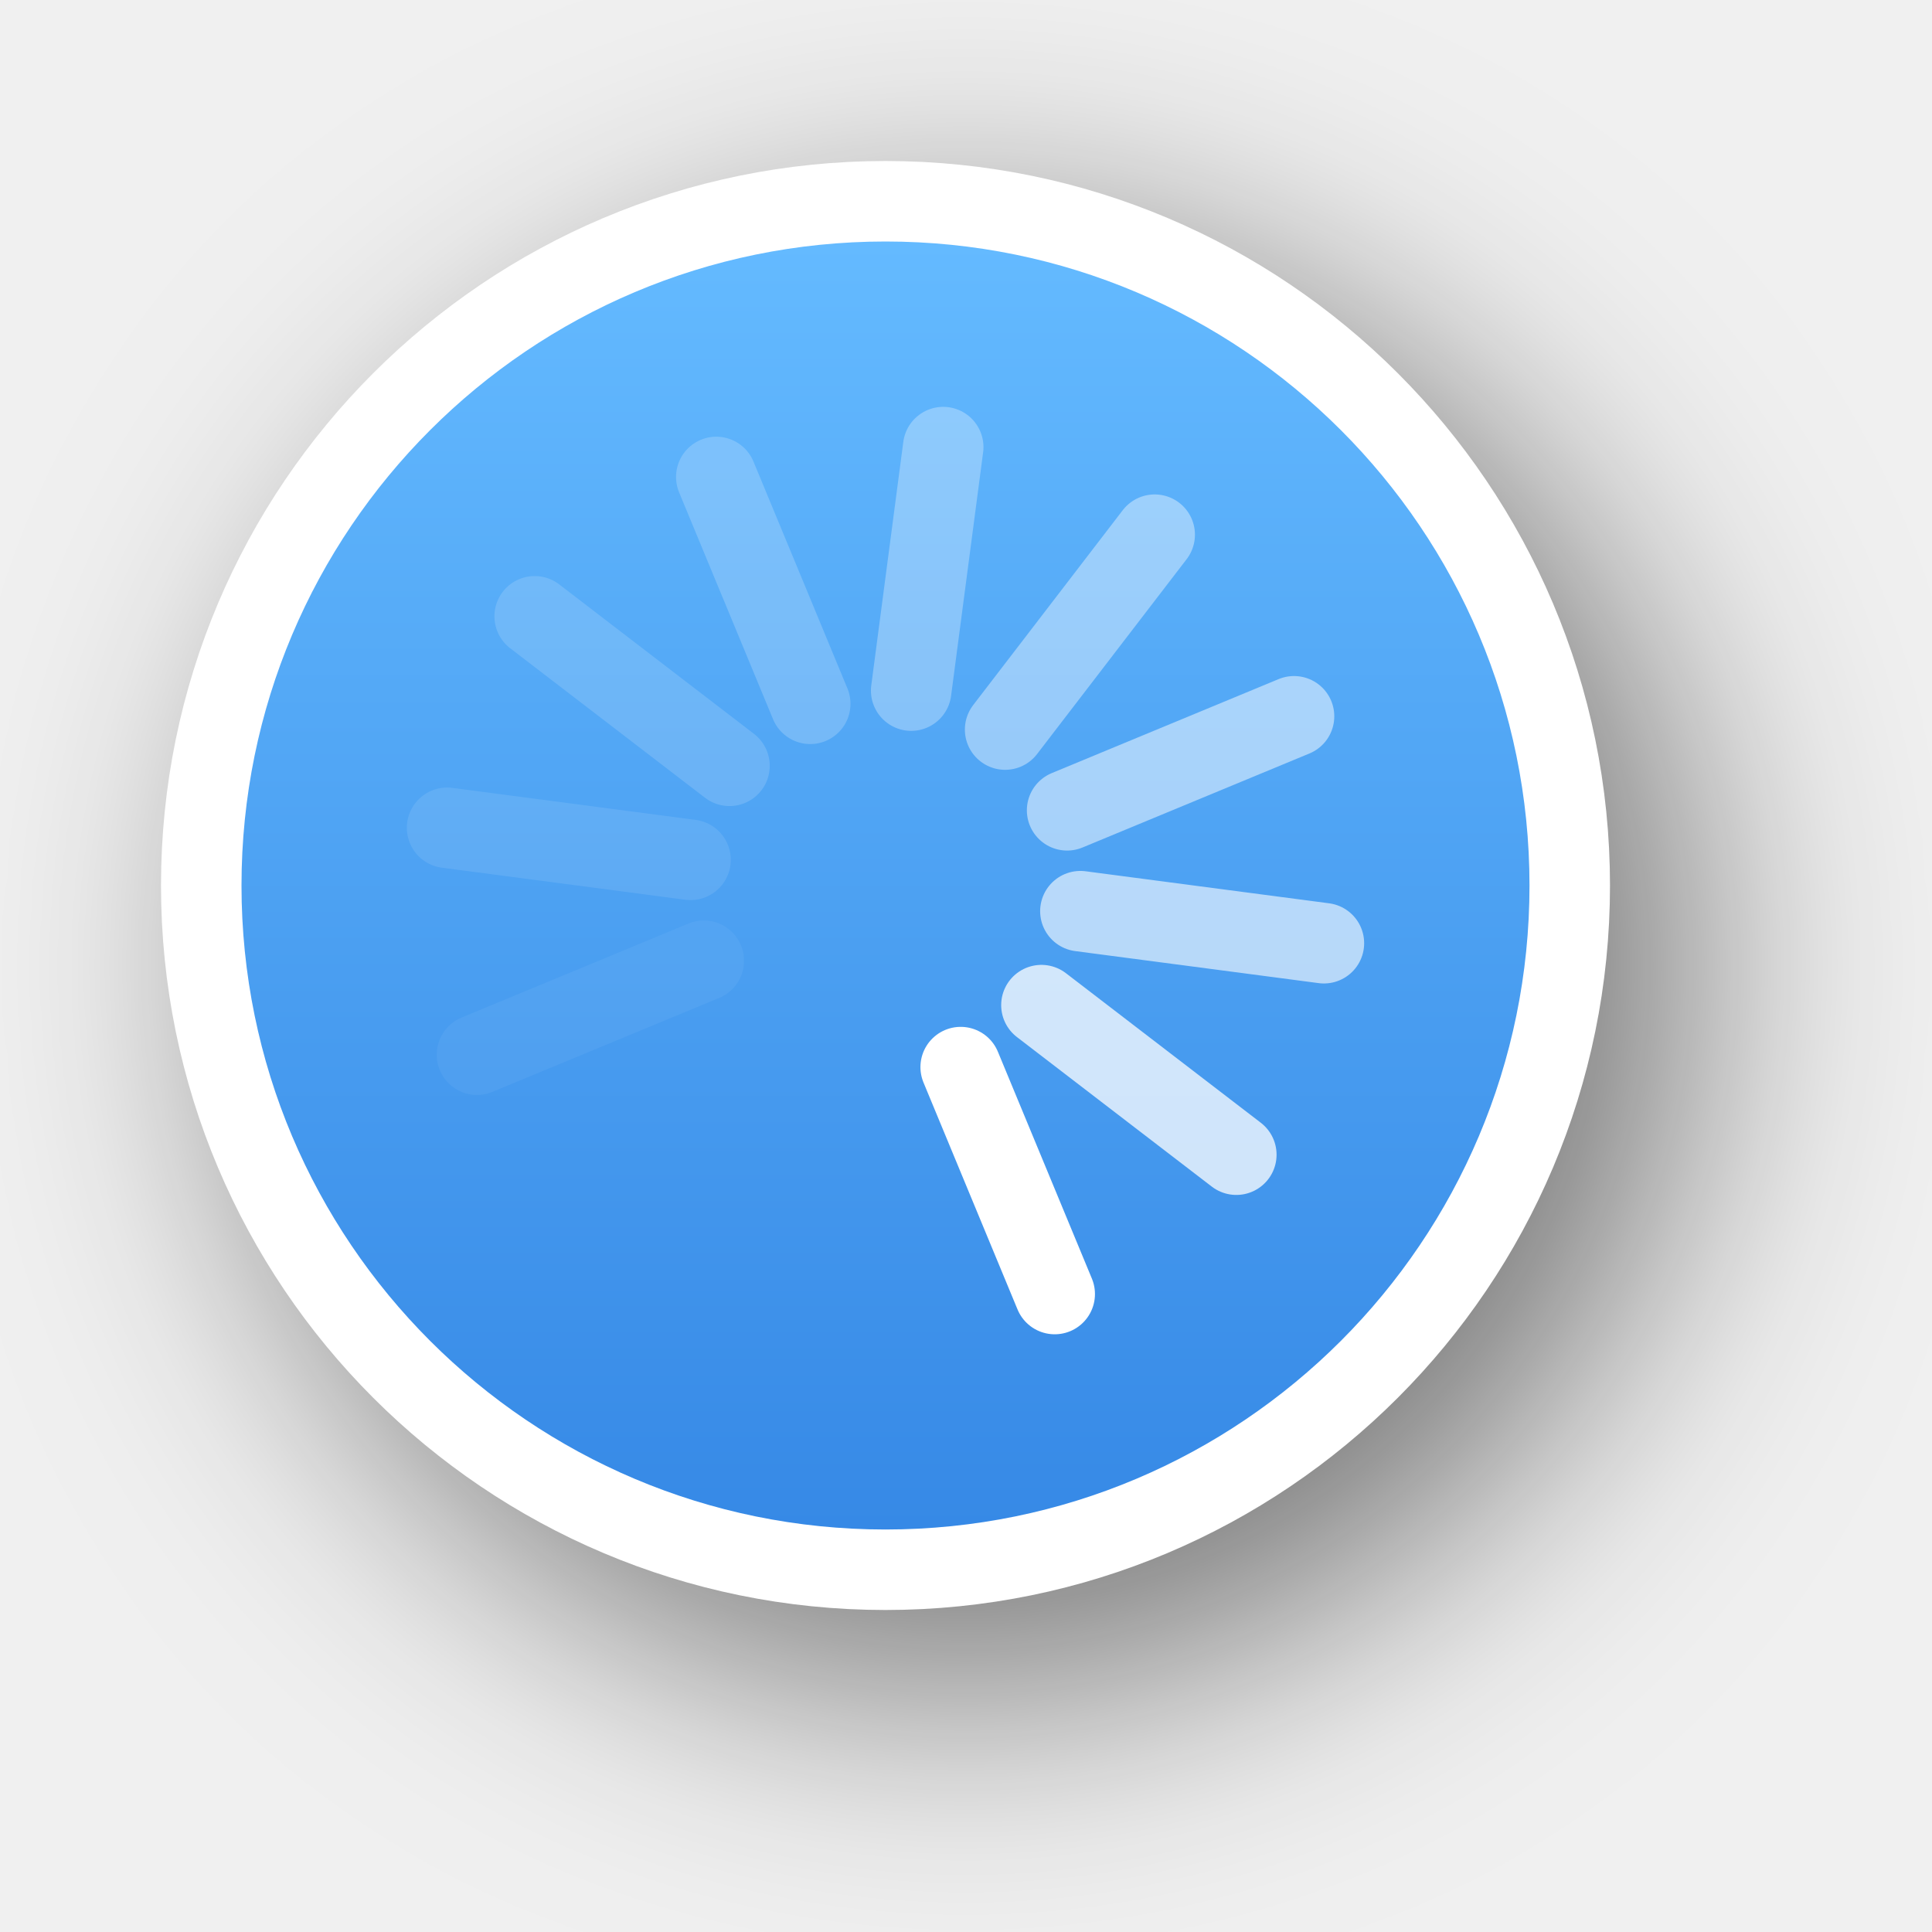
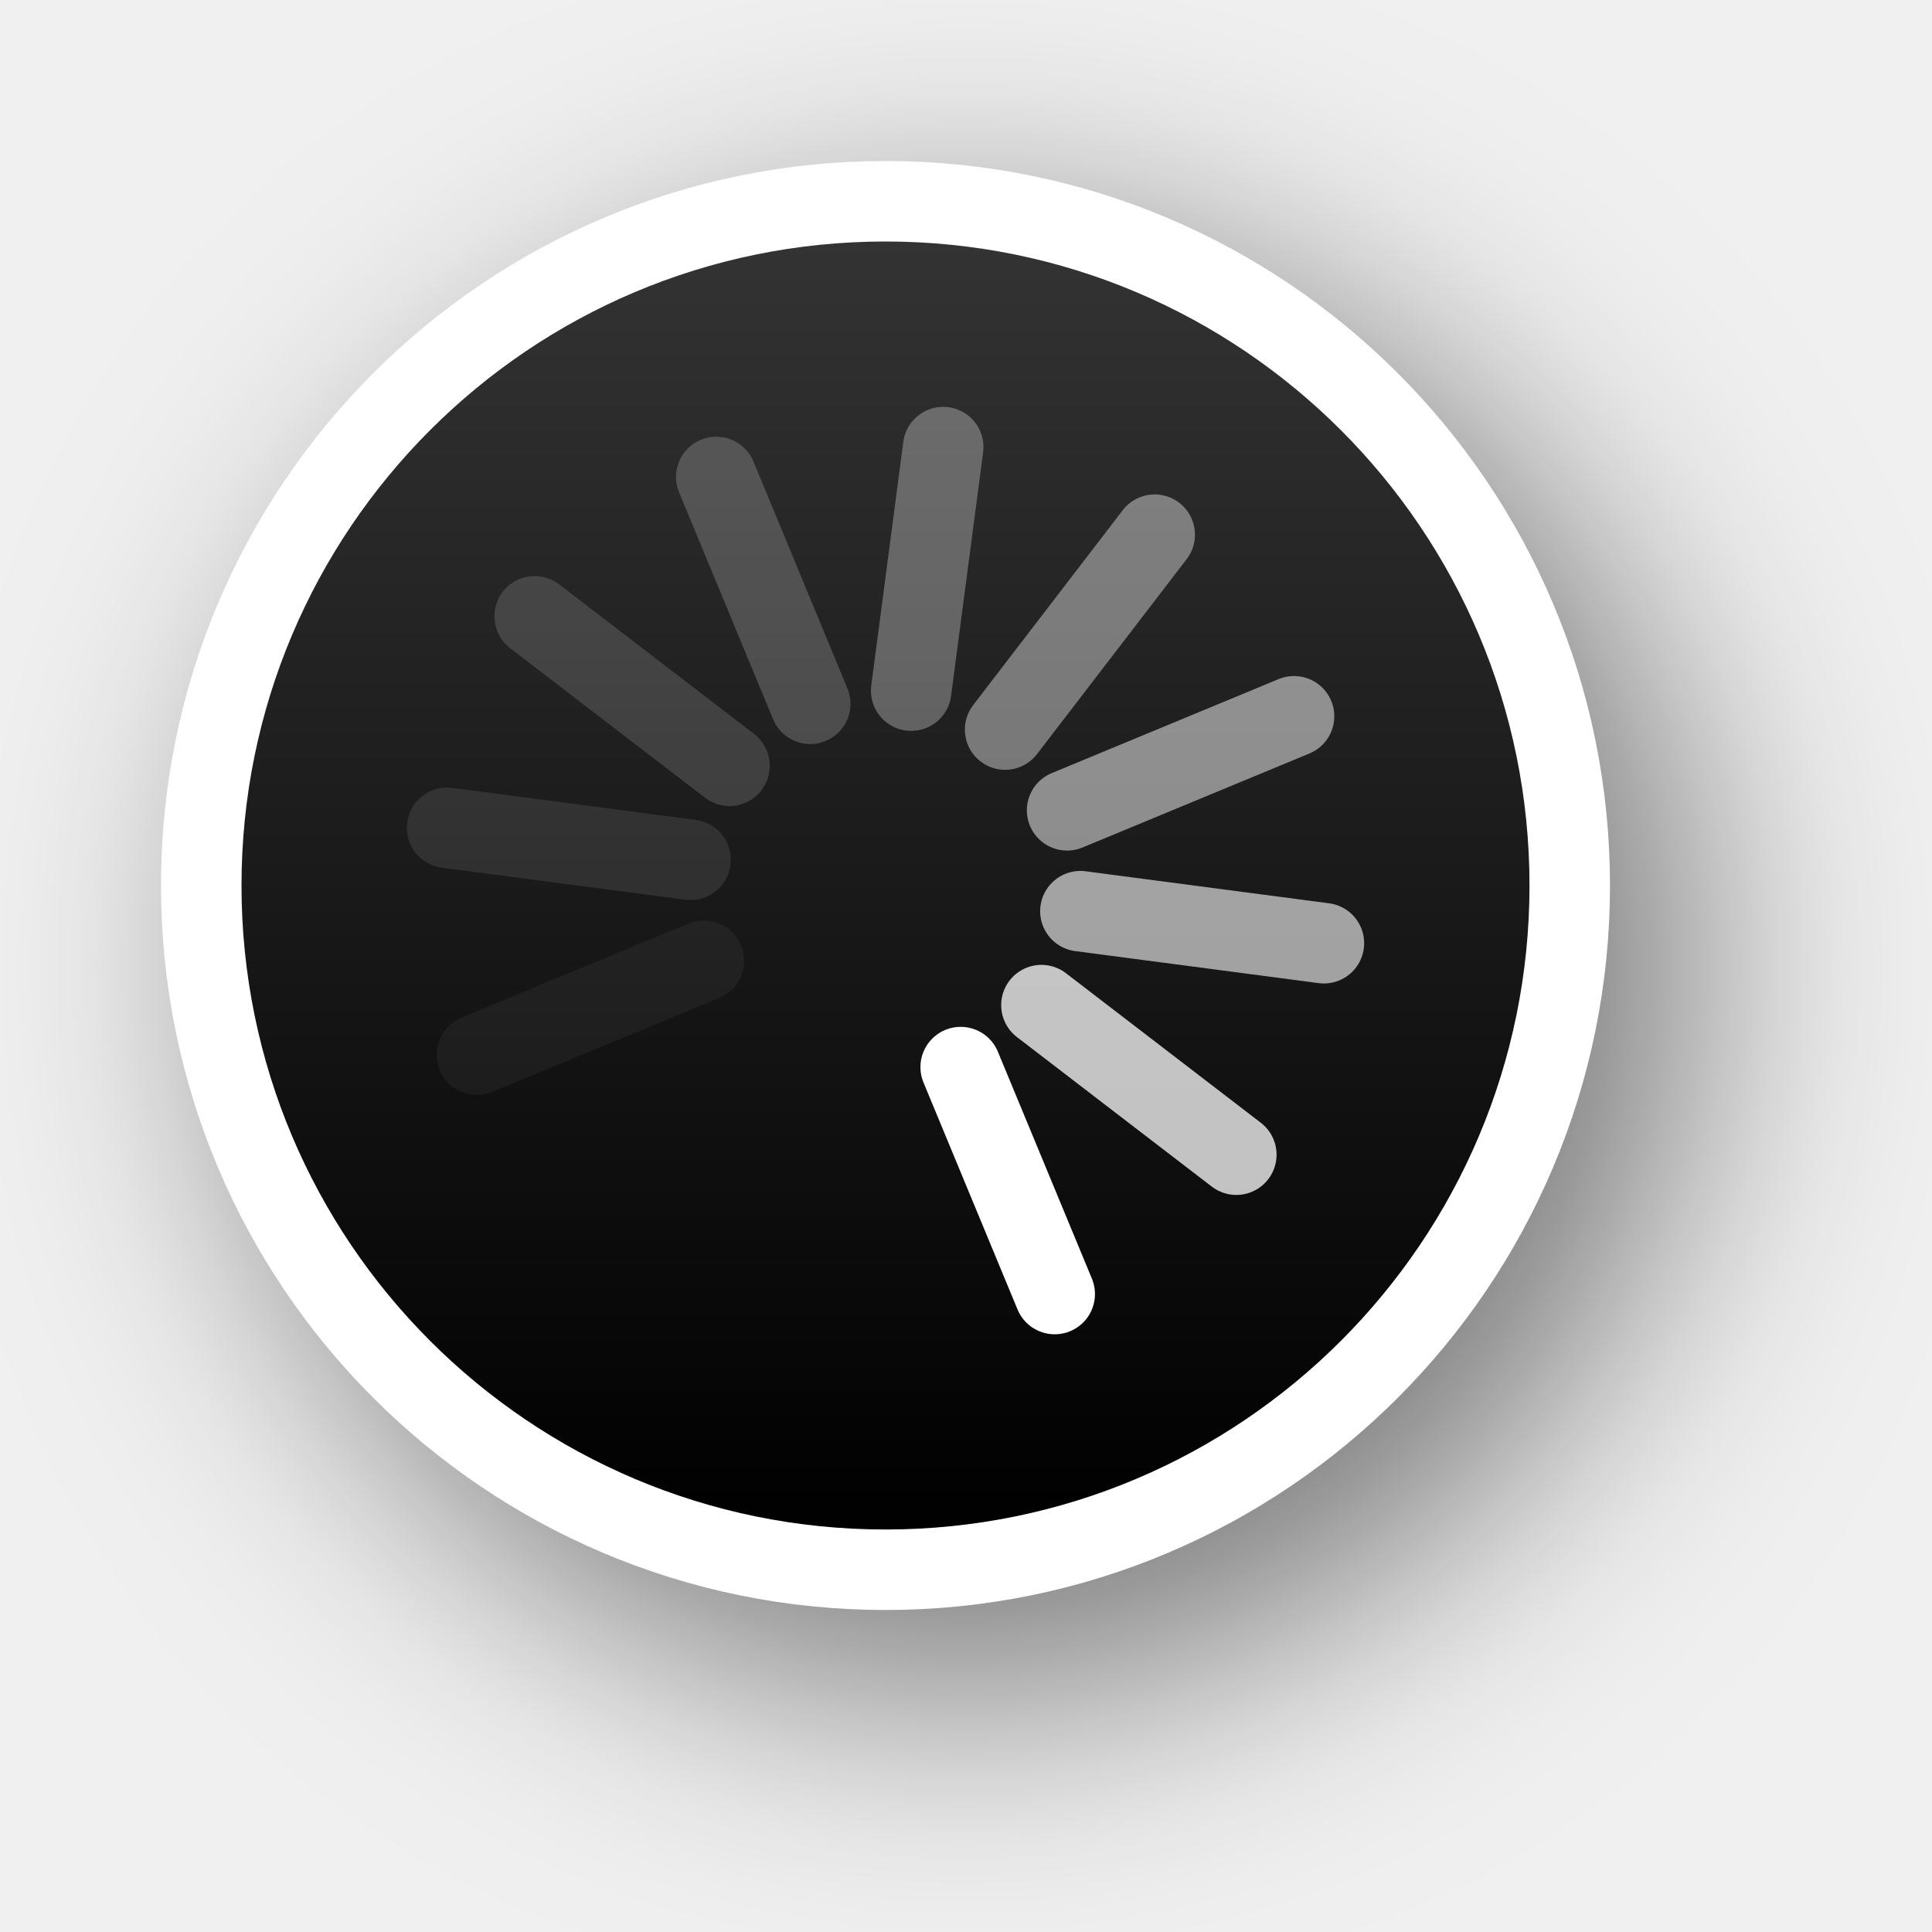
<svg xmlns="http://www.w3.org/2000/svg" xmlns:xlink="http://www.w3.org/1999/xlink" version="1.0" id="svg2" height="24" width="24">
  <defs id="defs4">
    <filter height="1.605" y="-0.302" width="1.605" x="-0.302" id="filter13189" style="color-interpolation-filters:sRGB">
      <feGaussianBlur id="feGaussianBlur13191" stdDeviation="1.6" />
    </filter>
    <linearGradient y2="12" x2="20" y1="12" x1="4" gradientTransform="translate(-23,-1)" gradientUnits="userSpaceOnUse" id="linearGradient26183" xlink:href="#linearGradient13193" />
    <linearGradient id="linearGradient13193">
-       <stop id="stop13195" offset="0" style="stop-color:#3689e6;stop-opacity:1;" />
-       <stop id="stop13197" offset="1" style="stop-color:#64baff;stop-opacity:1;" />
+       <stop id="stop13195" offset="0" style="stop-color:#000000;stop-opacity:1" />
+       <stop id="stop13197" offset="1" style="stop-color:#333333;stop-opacity:1" />
    </linearGradient>
  </defs>
  <g style="display:none" id="layer2" transform="translate(-15,-160)">
    <rect y="160" x="15" height="24" width="24" id="left_ptr" style="color:#000000;display:block;overflow:visible;visibility:visible;opacity:0.3;fill:#000000;fill-opacity:1;fill-rule:nonzero;stroke:none;stroke-width:1;marker:none;enable-background:accumulate" />
    <rect style="color:#000000;display:block;overflow:visible;visibility:visible;opacity:0.3;fill:#000000;fill-opacity:1;fill-rule:nonzero;stroke:none;stroke-width:1;marker:none;enable-background:accumulate" id="hand1" width="24" height="24" x="50" y="160" />
    <rect y="160" x="190" height="24" width="24" id="hand2" style="color:#000000;display:block;overflow:visible;visibility:visible;opacity:0.3;fill:#000000;fill-opacity:1;fill-rule:nonzero;stroke:none;stroke-width:1;marker:none;enable-background:accumulate" />
    <rect y="160" x="85" height="24" width="24" id="grabbing" style="color:#000000;display:block;overflow:visible;visibility:visible;opacity:0.3;fill:#000000;fill-opacity:1;fill-rule:nonzero;stroke:none;stroke-width:1;marker:none;enable-background:accumulate" />
    <rect style="color:#000000;display:block;overflow:visible;visibility:visible;opacity:0.3;fill:#000000;fill-opacity:1;fill-rule:nonzero;stroke:none;stroke-width:1;marker:none;enable-background:accumulate" id="plus" width="24" height="24" x="120" y="160" />
    <rect y="160" x="155" height="24" width="24" id="right_ptr" style="color:#000000;display:block;overflow:visible;visibility:visible;opacity:0.3;fill:#000000;fill-opacity:1;fill-rule:nonzero;stroke:none;stroke-width:1;marker:none;enable-background:accumulate" />
    <rect style="color:#000000;display:block;overflow:visible;visibility:visible;opacity:0.3;fill:#000000;fill-opacity:1;fill-rule:nonzero;stroke:none;stroke-width:1;marker:none;enable-background:accumulate" id="pencil" width="24.062" height="24" x="224.938" y="160" />
    <rect y="160" x="260" height="24" width="24" id="xterm" style="color:#000000;display:block;overflow:visible;visibility:visible;opacity:0.3;fill:#000000;fill-opacity:1;fill-rule:nonzero;stroke:none;stroke-width:1;marker:none;enable-background:accumulate" />
    <rect style="color:#000000;display:block;overflow:visible;visibility:visible;opacity:0.3;fill:#000000;fill-opacity:1;fill-rule:nonzero;stroke:none;stroke-width:1;marker:none;enable-background:accumulate" id="left_ptr_watch_0001" width="24" height="24" x="14" y="364" />
    <rect style="color:#000000;display:block;overflow:visible;visibility:visible;opacity:0.3;fill:#000000;fill-opacity:1;fill-rule:nonzero;stroke:none;stroke-width:1;marker:none;enable-background:accumulate" id="watch_0001" width="24" height="24" x="14" y="337" />
    <rect y="195" x="85" height="24" width="24" id="bottom_side" style="color:#000000;display:block;overflow:visible;visibility:visible;opacity:0.3;fill:#000000;fill-opacity:1;fill-rule:nonzero;stroke:none;stroke-width:1;marker:none;enable-background:accumulate" />
    <rect style="color:#000000;display:block;overflow:visible;visibility:visible;opacity:0.3;fill:#000000;fill-opacity:1;fill-rule:nonzero;stroke:none;stroke-width:1;marker:none;enable-background:accumulate" id="top_side" width="24" height="24" x="120" y="195" />
    <rect y="195" x="155" height="24" width="24" id="right_side" style="color:#000000;display:block;overflow:visible;visibility:visible;opacity:0.3;fill:#000000;fill-opacity:1;fill-rule:nonzero;stroke:none;stroke-width:1;marker:none;enable-background:accumulate" />
    <rect style="color:#000000;display:block;overflow:visible;visibility:visible;opacity:0.3;fill:#000000;fill-opacity:1;fill-rule:nonzero;stroke:none;stroke-width:1;marker:none;enable-background:accumulate" id="left_side" width="24.062" height="24" x="189.938" y="195" />
    <rect y="195" x="225" height="24" width="24" id="bottom_left_corner" style="color:#000000;display:block;overflow:visible;visibility:visible;opacity:0.3;fill:#000000;fill-opacity:1;fill-rule:nonzero;stroke:none;stroke-width:1;marker:none;enable-background:accumulate" />
    <rect style="color:#000000;display:block;overflow:visible;visibility:visible;opacity:0.3;fill:#000000;fill-opacity:1;fill-rule:nonzero;stroke:none;stroke-width:1;marker:none;enable-background:accumulate" id="bottom_right_corner" width="24" height="24" x="260" y="195" />
    <rect y="195" x="295" height="24" width="24" id="top_left_corner" style="color:#000000;display:block;overflow:visible;visibility:visible;opacity:0.3;fill:#000000;fill-opacity:1;fill-rule:nonzero;stroke:none;stroke-width:1;marker:none;enable-background:accumulate" />
    <rect y="195" x="15" height="24" width="24" id="question_arrow" style="color:#000000;display:block;overflow:visible;visibility:visible;opacity:0.3;fill:#000000;fill-opacity:1;fill-rule:nonzero;stroke:none;stroke-width:1;marker:none;enable-background:accumulate" />
    <rect style="color:#000000;display:block;overflow:visible;visibility:visible;opacity:0.3;fill:#000000;fill-opacity:1;fill-rule:nonzero;stroke:none;stroke-width:1;marker:none;enable-background:accumulate" id="top_right_corner" width="24" height="24" x="330" y="195" />
    <rect y="160" x="330" height="24" width="24" id="X_cursor" style="color:#000000;display:block;overflow:visible;visibility:visible;opacity:0.3;fill:#000000;fill-opacity:1;fill-rule:nonzero;stroke:none;stroke-width:1;marker:none;enable-background:accumulate" />
    <rect y="230.061" x="50" height="24" width="24" id="lr_angle" style="color:#000000;display:block;overflow:visible;visibility:visible;opacity:0.3;fill:#000000;fill-opacity:1;fill-rule:nonzero;stroke:none;stroke-width:1;marker:none;enable-background:accumulate" />
    <rect style="color:#000000;display:block;overflow:visible;visibility:visible;opacity:0.3;fill:#000000;fill-opacity:1;fill-rule:nonzero;stroke:none;stroke-width:1;marker:none;enable-background:accumulate" id="ul_angle" width="24" height="24" x="85" y="230.061" />
    <rect y="230.061" x="120" height="24" width="24" id="ur_angle" style="color:#000000;display:block;overflow:visible;visibility:visible;opacity:0.3;fill:#000000;fill-opacity:1;fill-rule:nonzero;stroke:none;stroke-width:1;marker:none;enable-background:accumulate" />
    <rect style="color:#000000;display:block;overflow:visible;visibility:visible;opacity:0.3;fill:#000000;fill-opacity:1;fill-rule:nonzero;stroke:none;stroke-width:1;marker:none;enable-background:accumulate" id="top_tee" width="24" height="24" x="155" y="230.061" />
    <rect y="230.061" x="189.938" height="24" width="24.062" id="bottom_tee" style="color:#000000;display:block;overflow:visible;visibility:visible;opacity:0.3;fill:#000000;fill-opacity:1;fill-rule:nonzero;stroke:none;stroke-width:1;marker:none;enable-background:accumulate" />
    <rect style="color:#000000;display:block;overflow:visible;visibility:visible;opacity:0.3;fill:#000000;fill-opacity:1;fill-rule:nonzero;stroke:none;stroke-width:1;marker:none;enable-background:accumulate" id="left_tee" width="24" height="24" x="225" y="230.061" />
    <rect y="230.061" x="260" height="24" width="24" id="right_tee" style="color:#000000;display:block;overflow:visible;visibility:visible;opacity:0.3;fill:#000000;fill-opacity:1;fill-rule:nonzero;stroke:none;stroke-width:1;marker:none;enable-background:accumulate" />
    <rect style="color:#000000;display:block;overflow:visible;visibility:visible;opacity:0.3;fill:#000000;fill-opacity:1;fill-rule:nonzero;stroke:none;stroke-width:1;marker:none;enable-background:accumulate" id="copy" width="24" height="23.939" x="295" y="230.061" />
    <rect style="color:#000000;display:block;overflow:visible;visibility:visible;opacity:0.3;fill:#000000;fill-opacity:1;fill-rule:nonzero;stroke:none;stroke-width:1;marker:none;enable-background:accumulate" id="ll_angle" width="24" height="24" x="15" y="230.061" />
    <rect y="230.061" x="330" height="24" width="24" id="move" style="color:#000000;display:block;overflow:visible;visibility:visible;opacity:0.3;fill:#000000;fill-opacity:1;fill-rule:nonzero;stroke:none;stroke-width:1;marker:none;enable-background:accumulate" />
    <rect style="color:#000000;display:block;overflow:visible;visibility:visible;opacity:0.3;fill:#000000;fill-opacity:1;fill-rule:nonzero;stroke:none;stroke-width:1;marker:none;enable-background:accumulate" id="circle" width="24" height="24" x="50" y="265.033" />
    <rect y="265.033" x="15" height="24" width="24" id="link" style="color:#000000;display:block;overflow:visible;visibility:visible;opacity:0.3;fill:#000000;fill-opacity:1;fill-rule:nonzero;stroke:none;stroke-width:1;marker:none;enable-background:accumulate" />
    <rect y="265" x="85" height="24.033" width="24" id="crossed_circle" style="color:#000000;display:block;overflow:visible;visibility:visible;opacity:0.3;fill:#000000;fill-opacity:1;fill-rule:nonzero;stroke:none;stroke-width:1;marker:none;enable-background:accumulate" />
    <rect style="color:#000000;display:block;overflow:visible;visibility:visible;opacity:0.3;fill:#000000;fill-opacity:1;fill-rule:nonzero;stroke:none;stroke-width:1;marker:none;enable-background:accumulate" id="cross" width="24" height="24" x="120" y="265" />
    <rect y="265" x="155" height="24" width="24" id="crosshair" style="color:#000000;display:block;overflow:visible;visibility:visible;opacity:0.3;fill:#000000;fill-opacity:1;fill-rule:nonzero;stroke:none;stroke-width:1;marker:none;enable-background:accumulate" />
    <rect y="265.033" x="224" height="24" width="24" id="dnd-ask" style="color:#000000;display:block;overflow:visible;visibility:visible;opacity:0.3;fill:#000000;fill-opacity:1;fill-rule:nonzero;stroke:none;stroke-width:1;marker:none;enable-background:accumulate" />
    <rect style="color:#000000;display:block;overflow:visible;visibility:visible;opacity:0.3;fill:#000000;fill-opacity:1;fill-rule:nonzero;stroke:none;stroke-width:1;marker:none;enable-background:accumulate" id="dnd-none" width="24" height="24" x="189" y="265.033" />
    <rect style="color:#000000;display:block;overflow:visible;visibility:visible;opacity:0.3;fill:#000000;fill-opacity:1;fill-rule:nonzero;stroke:none;stroke-width:1;marker:none;enable-background:accumulate" id="dnd-copy" width="24" height="24.033" x="259" y="265" />
    <rect y="265" x="294" height="24" width="24" id="dnd-link" style="color:#000000;display:block;overflow:visible;visibility:visible;opacity:0.3;fill:#000000;fill-opacity:1;fill-rule:nonzero;stroke:none;stroke-width:1;marker:none;enable-background:accumulate" />
    <rect style="color:#000000;display:block;overflow:visible;visibility:visible;opacity:0.3;fill:#000000;fill-opacity:1;fill-rule:nonzero;stroke:none;stroke-width:1;marker:none;enable-background:accumulate" id="dnd-move" width="24" height="24" x="329" y="265" />
    <rect y="300" x="50" height="24" width="24" id="bd_double_arrow" style="color:#000000;display:block;overflow:visible;visibility:visible;opacity:0.3;fill:#000000;fill-opacity:1;fill-rule:nonzero;stroke:none;stroke-width:1;marker:none;enable-background:accumulate" />
    <rect style="color:#000000;display:block;overflow:visible;visibility:visible;opacity:0.3;fill:#000000;fill-opacity:1;fill-rule:nonzero;stroke:none;stroke-width:1;marker:none;enable-background:accumulate" id="fd_double_arrow" width="24" height="24" x="15" y="300" />
    <rect style="color:#000000;display:block;overflow:visible;visibility:visible;opacity:0.3;fill:#000000;fill-opacity:1;fill-rule:nonzero;stroke:none;stroke-width:1;marker:none;enable-background:accumulate" id="sb_v_double_arrow" width="24" height="24.033" x="85" y="299.967" />
    <rect y="299.967" x="120" height="24" width="24" id="sb_h_double_arrow" style="color:#000000;display:block;overflow:visible;visibility:visible;opacity:0.3;fill:#000000;fill-opacity:1;fill-rule:nonzero;stroke:none;stroke-width:1;marker:none;enable-background:accumulate" />
    <rect style="color:#000000;display:block;overflow:visible;visibility:visible;opacity:0.3;fill:#000000;fill-opacity:1;fill-rule:nonzero;stroke:none;stroke-width:1;marker:none;enable-background:accumulate" id="sb_right_arrow" width="24" height="24" x="155" y="299.967" />
    <rect style="color:#000000;display:block;overflow:visible;visibility:visible;opacity:0.3;fill:#000000;fill-opacity:1;fill-rule:nonzero;stroke:none;stroke-width:1;marker:none;enable-background:accumulate" id="sb_up_arrow" width="24" height="24" x="224" y="300" />
    <rect y="300" x="189" height="24" width="24" id="sb_left_arrow" style="color:#000000;display:block;overflow:visible;visibility:visible;opacity:0.3;fill:#000000;fill-opacity:1;fill-rule:nonzero;stroke:none;stroke-width:1;marker:none;enable-background:accumulate" />
    <rect y="299.967" x="259" height="24.033" width="24" id="sb_down_arrow" style="color:#000000;display:block;overflow:visible;visibility:visible;opacity:0.3;fill:#000000;fill-opacity:1;fill-rule:nonzero;stroke:none;stroke-width:1;marker:none;enable-background:accumulate" />
    <rect style="color:#000000;display:block;overflow:visible;visibility:visible;opacity:0.3;fill:#000000;fill-opacity:1;fill-rule:nonzero;stroke:none;stroke-width:1;marker:none;enable-background:accumulate" id="tcross" width="24" height="24.033" x="294" y="299.967" />
    <rect y="300" x="329" height="24" width="24" id="dotbox" style="color:#000000;display:block;overflow:visible;visibility:visible;opacity:0.3;fill:#000000;fill-opacity:1;fill-rule:nonzero;stroke:none;stroke-width:1;marker:none;enable-background:accumulate" />
    <rect y="337" x="42" height="24" width="24" id="watch_0002" style="color:#000000;display:block;overflow:visible;visibility:visible;opacity:0.3;fill:#000000;fill-opacity:1;fill-rule:nonzero;stroke:none;stroke-width:1;marker:none;enable-background:accumulate" />
    <rect y="337" x="70" height="24" width="24" id="watch_0003" style="color:#000000;display:block;overflow:visible;visibility:visible;opacity:0.3;fill:#000000;fill-opacity:1;fill-rule:nonzero;stroke:none;stroke-width:1;marker:none;enable-background:accumulate" />
    <rect style="color:#000000;display:block;overflow:visible;visibility:visible;opacity:0.3;fill:#000000;fill-opacity:1;fill-rule:nonzero;stroke:none;stroke-width:1;marker:none;enable-background:accumulate" id="watch_0004" width="24" height="24" x="98" y="337" />
    <rect y="337" x="126" height="24" width="24" id="watch_0005" style="color:#000000;display:block;overflow:visible;visibility:visible;opacity:0.3;fill:#000000;fill-opacity:1;fill-rule:nonzero;stroke:none;stroke-width:1;marker:none;enable-background:accumulate" />
    <rect style="color:#000000;display:block;overflow:visible;visibility:visible;opacity:0.3;fill:#000000;fill-opacity:1;fill-rule:nonzero;stroke:none;stroke-width:1;marker:none;enable-background:accumulate" id="watch_0006" width="24" height="24" x="154" y="337" />
    <rect style="color:#000000;display:block;overflow:visible;visibility:visible;opacity:0.3;fill:#000000;fill-opacity:1;fill-rule:nonzero;stroke:none;stroke-width:1;marker:none;enable-background:accumulate" id="watch_0007" width="24" height="24" x="182" y="337" />
    <rect y="337" x="210" height="24" width="24" id="watch_0008" style="color:#000000;display:block;overflow:visible;visibility:visible;opacity:0.3;fill:#000000;fill-opacity:1;fill-rule:nonzero;stroke:none;stroke-width:1;marker:none;enable-background:accumulate" />
    <rect y="364" x="42" height="24" width="24" id="left_ptr_watch_0002" style="color:#000000;display:block;overflow:visible;visibility:visible;opacity:0.3;fill:#000000;fill-opacity:1;fill-rule:nonzero;stroke:none;stroke-width:1;marker:none;enable-background:accumulate" />
    <rect style="color:#000000;display:block;overflow:visible;visibility:visible;opacity:0.3;fill:#000000;fill-opacity:1;fill-rule:nonzero;stroke:none;stroke-width:1;marker:none;enable-background:accumulate" id="left_ptr_watch_0003" width="24" height="24" x="70" y="364" />
    <rect style="color:#000000;display:block;overflow:visible;visibility:visible;opacity:0.3;fill:#000000;fill-opacity:1;fill-rule:nonzero;stroke:none;stroke-width:1;marker:none;enable-background:accumulate" id="left_ptr_watch_0004" width="24" height="24" x="98" y="364" />
    <rect y="364" x="126" height="24" width="24" id="left_ptr_watch_0005" style="color:#000000;display:block;overflow:visible;visibility:visible;opacity:0.3;fill:#000000;fill-opacity:1;fill-rule:nonzero;stroke:none;stroke-width:1;marker:none;enable-background:accumulate" />
    <rect style="color:#000000;display:block;overflow:visible;visibility:visible;opacity:0.3;fill:#000000;fill-opacity:1;fill-rule:nonzero;stroke:none;stroke-width:1;marker:none;enable-background:accumulate" id="left_ptr_watch_0006" width="24" height="24" x="154" y="364" />
    <rect y="364" x="182" height="24" width="24" id="left_ptr_watch_0007" style="color:#000000;display:block;overflow:visible;visibility:visible;opacity:0.3;fill:#000000;fill-opacity:1;fill-rule:nonzero;stroke:none;stroke-width:1;marker:none;enable-background:accumulate" />
    <rect y="364" x="210" height="24" width="24" id="left_ptr_watch_0008" style="color:#000000;display:block;overflow:visible;visibility:visible;opacity:0.3;fill:#000000;fill-opacity:1;fill-rule:nonzero;stroke:none;stroke-width:1;marker:none;enable-background:accumulate" />
    <rect y="337" x="238" height="24" width="24" id="watch_0009" style="color:#000000;display:block;overflow:visible;visibility:visible;opacity:0.3;fill:#000000;fill-opacity:1;fill-rule:nonzero;stroke:none;stroke-width:1;marker:none;enable-background:accumulate" />
    <rect style="color:#000000;display:block;overflow:visible;visibility:visible;opacity:0.3;fill:#000000;fill-opacity:1;fill-rule:nonzero;stroke:none;stroke-width:1;marker:none;enable-background:accumulate" id="watch_0010" width="24" height="24" x="266" y="337" />
    <rect style="color:#000000;display:block;overflow:visible;visibility:visible;opacity:0.3;fill:#000000;fill-opacity:1;fill-rule:nonzero;stroke:none;stroke-width:1;marker:none;enable-background:accumulate" id="watch_0011" width="24" height="24" x="294" y="337" />
    <rect y="337" x="322" height="24" width="24" id="watch_0012" style="color:#000000;display:block;overflow:visible;visibility:visible;opacity:0.3;fill:#000000;fill-opacity:1;fill-rule:nonzero;stroke:none;stroke-width:1;marker:none;enable-background:accumulate" />
    <rect style="color:#000000;display:block;overflow:visible;visibility:visible;opacity:0.3;fill:#000000;fill-opacity:1;fill-rule:nonzero;stroke:none;stroke-width:1;marker:none;enable-background:accumulate" id="watch_0013" width="24" height="24" x="350" y="337" />
    <rect y="337" x="378" height="24" width="24" id="watch_0014" style="color:#000000;display:block;overflow:visible;visibility:visible;opacity:0.3;fill:#000000;fill-opacity:1;fill-rule:nonzero;stroke:none;stroke-width:1;marker:none;enable-background:accumulate" />
    <rect y="337" x="406" height="24" width="24" id="watch_0015" style="color:#000000;display:block;overflow:visible;visibility:visible;opacity:0.3;fill:#000000;fill-opacity:1;fill-rule:nonzero;stroke:none;stroke-width:1;marker:none;enable-background:accumulate" />
    <rect style="color:#000000;display:block;overflow:visible;visibility:visible;opacity:0.3;fill:#000000;fill-opacity:1;fill-rule:nonzero;stroke:none;stroke-width:1;marker:none;enable-background:accumulate" id="watch_0016" width="24" height="24" x="434" y="337" />
  </g>
  <circle style="opacity:0.5;fill:#000000;fill-opacity:1;stroke:#000000;stroke-width:2;stroke-linecap:round;stroke-linejoin:miter;stroke-miterlimit:4;stroke-dasharray:none;stroke-dashoffset:0;stroke-opacity:1;filter:url(#filter13189)" id="circle13187" cx="12" cy="12" r="8" />
  <circle r="8" cy="11" cx="11" id="circle13169" style="opacity:1;fill:none;fill-opacity:1;stroke:#ffffff;stroke-width:2;stroke-linecap:round;stroke-linejoin:miter;stroke-miterlimit:4;stroke-dasharray:none;stroke-dashoffset:0;stroke-opacity:1" />
  <circle transform="rotate(-90)" style="opacity:1;fill:url(#linearGradient26183);fill-opacity:1;stroke:none;stroke-width:1;stroke-linecap:round;stroke-linejoin:miter;stroke-miterlimit:4;stroke-dasharray:none;stroke-dashoffset:0;stroke-opacity:1" id="circle13167" cx="-11" cy="11" r="8" />
  <circle r="8" cy="-11" cx="11" id="circle13229" style="opacity:1;fill:none;fill-opacity:1;stroke:none;stroke-width:1;stroke-linecap:round;stroke-linejoin:miter;stroke-miterlimit:4;stroke-dasharray:none;stroke-dashoffset:0;stroke-opacity:1" transform="rotate(90)" />
  <circle transform="rotate(112.5)" style="opacity:1;fill:none;fill-opacity:1;stroke:none;stroke-width:1;stroke-linecap:round;stroke-linejoin:miter;stroke-miterlimit:4;stroke-dasharray:none;stroke-dashoffset:0;stroke-opacity:1" id="circle16270" cx="5.953" cy="-14.372" r="8" />
  <path d="M 10.065,8.743 8.898,5.925" id="path16874" style="opacity:0.2;fill:none;stroke:#ffffff;stroke-width:1px;stroke-linecap:round;stroke-linejoin:miter;stroke-opacity:1" />
  <path d="M 13.102,16.075 11.934,13.256" id="path16876" style="fill:none;stroke:#ffffff;stroke-width:1px;stroke-linecap:round;stroke-linejoin:miter;stroke-opacity:1" />
  <path d="M 9.062,9.513 6.642,7.656" id="path16882" style="opacity:0.15;fill:none;stroke:#ffffff;stroke-width:1px;stroke-linecap:round;stroke-linejoin:miter;stroke-opacity:1" />
  <path d="M 15.358,14.344 12.937,12.486" id="path16884" style="opacity:0.75;fill:none;stroke:#ffffff;stroke-width:1px;stroke-linecap:round;stroke-linejoin:miter;stroke-opacity:1" />
  <path d="M 8.578,10.681 5.554,10.283" id="path16890" style="opacity:0.1;fill:none;stroke:#ffffff;stroke-width:1px;stroke-linecap:round;stroke-linejoin:miter;stroke-opacity:1" />
  <path d="m 16.446,11.717 -3.025,-0.398" id="path16892" style="opacity:0.6;fill:none;stroke:#ffffff;stroke-width:1px;stroke-linecap:round;stroke-linejoin:miter;stroke-opacity:1" />
  <path d="M 8.743,11.935 5.925,13.102" id="path16898" style="opacity:0.05;fill:none;stroke:#ffffff;stroke-width:1px;stroke-linecap:round;stroke-linejoin:miter;stroke-opacity:1" />
  <path d="M 16.075,8.898 13.256,10.066" id="path16900" style="opacity:0.5;fill:none;stroke:#ffffff;stroke-width:1px;stroke-linecap:round;stroke-linejoin:miter;stroke-opacity:1" />
  <path d="M 14.344,6.642 12.486,9.063" id="path16906" style="opacity:0.4;fill:none;stroke:#ffffff;stroke-width:1px;stroke-linecap:round;stroke-linejoin:miter;stroke-opacity:1" />
  <path d="M 11.717,5.554 11.319,8.579" id="path16910" style="opacity:0.3;fill:none;stroke:#ffffff;stroke-width:1px;stroke-linecap:round;stroke-linejoin:miter;stroke-opacity:1" />
  <circle transform="rotate(67.5)" style="opacity:1;fill:none;fill-opacity:1;stroke:none;stroke-width:1;stroke-linecap:round;stroke-linejoin:miter;stroke-miterlimit:4;stroke-dasharray:none;stroke-dashoffset:0;stroke-opacity:1" id="circle16914" cx="14.372" cy="-5.953" r="8" />
</svg>
